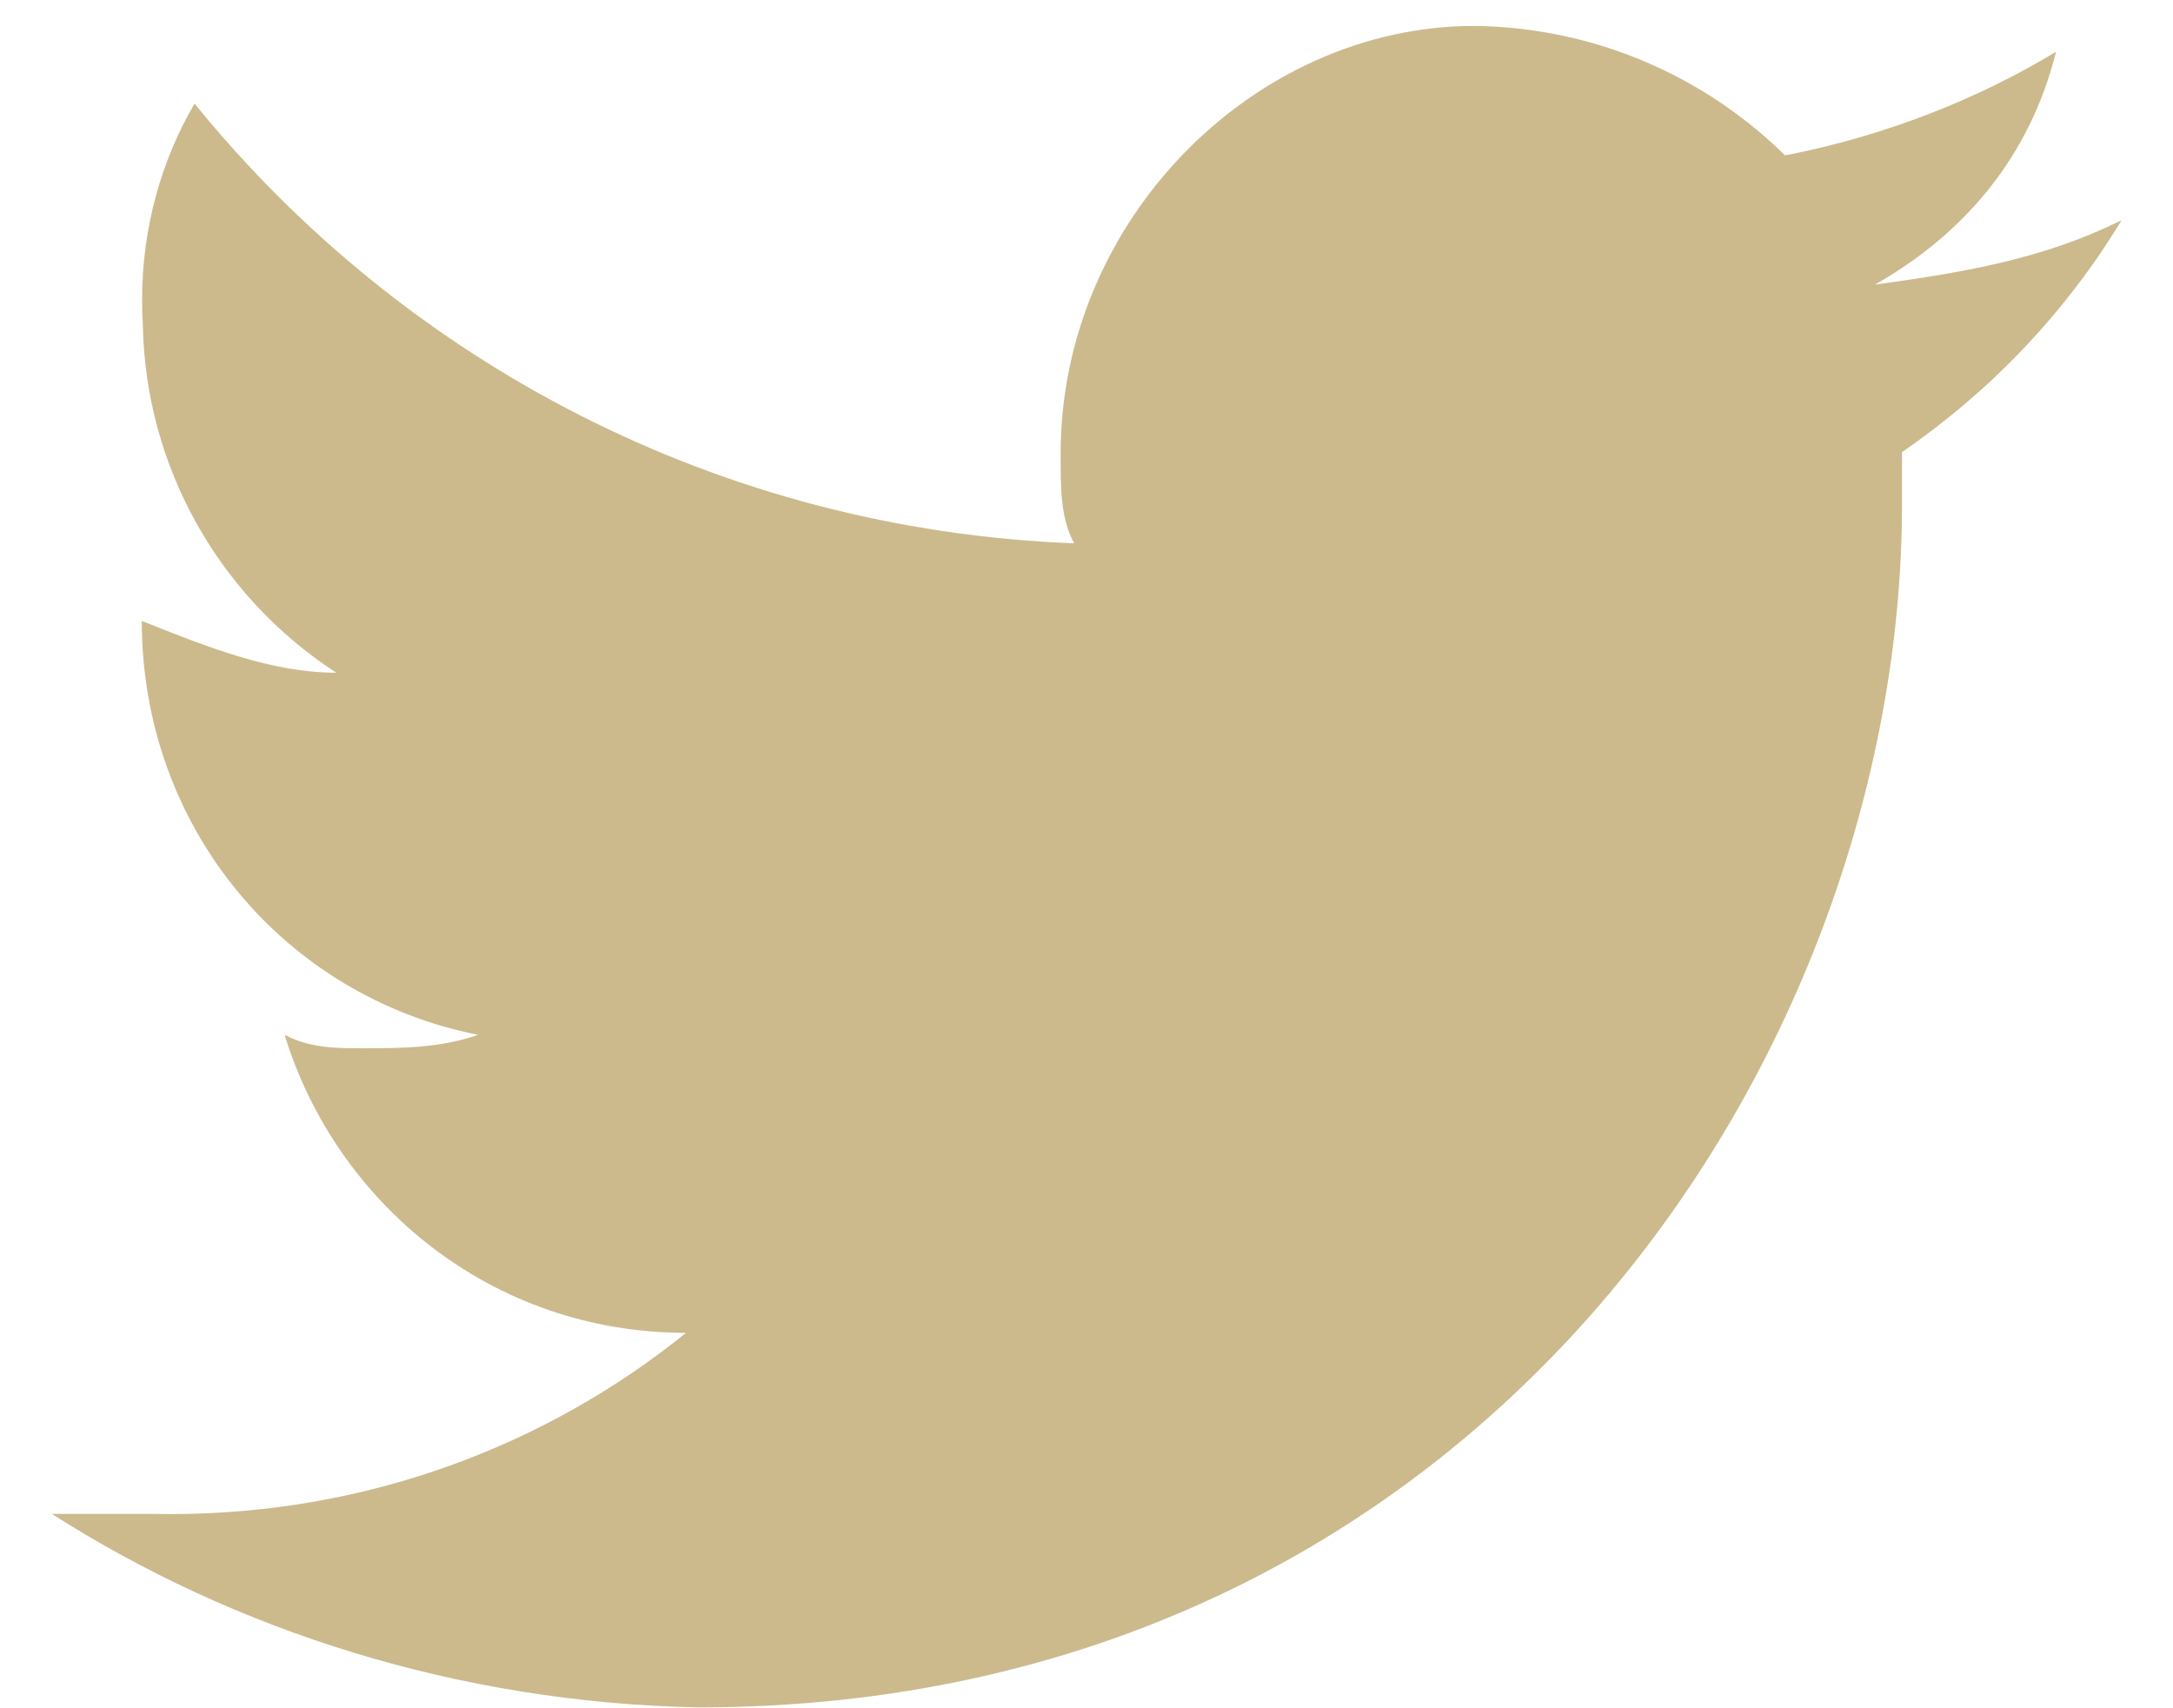
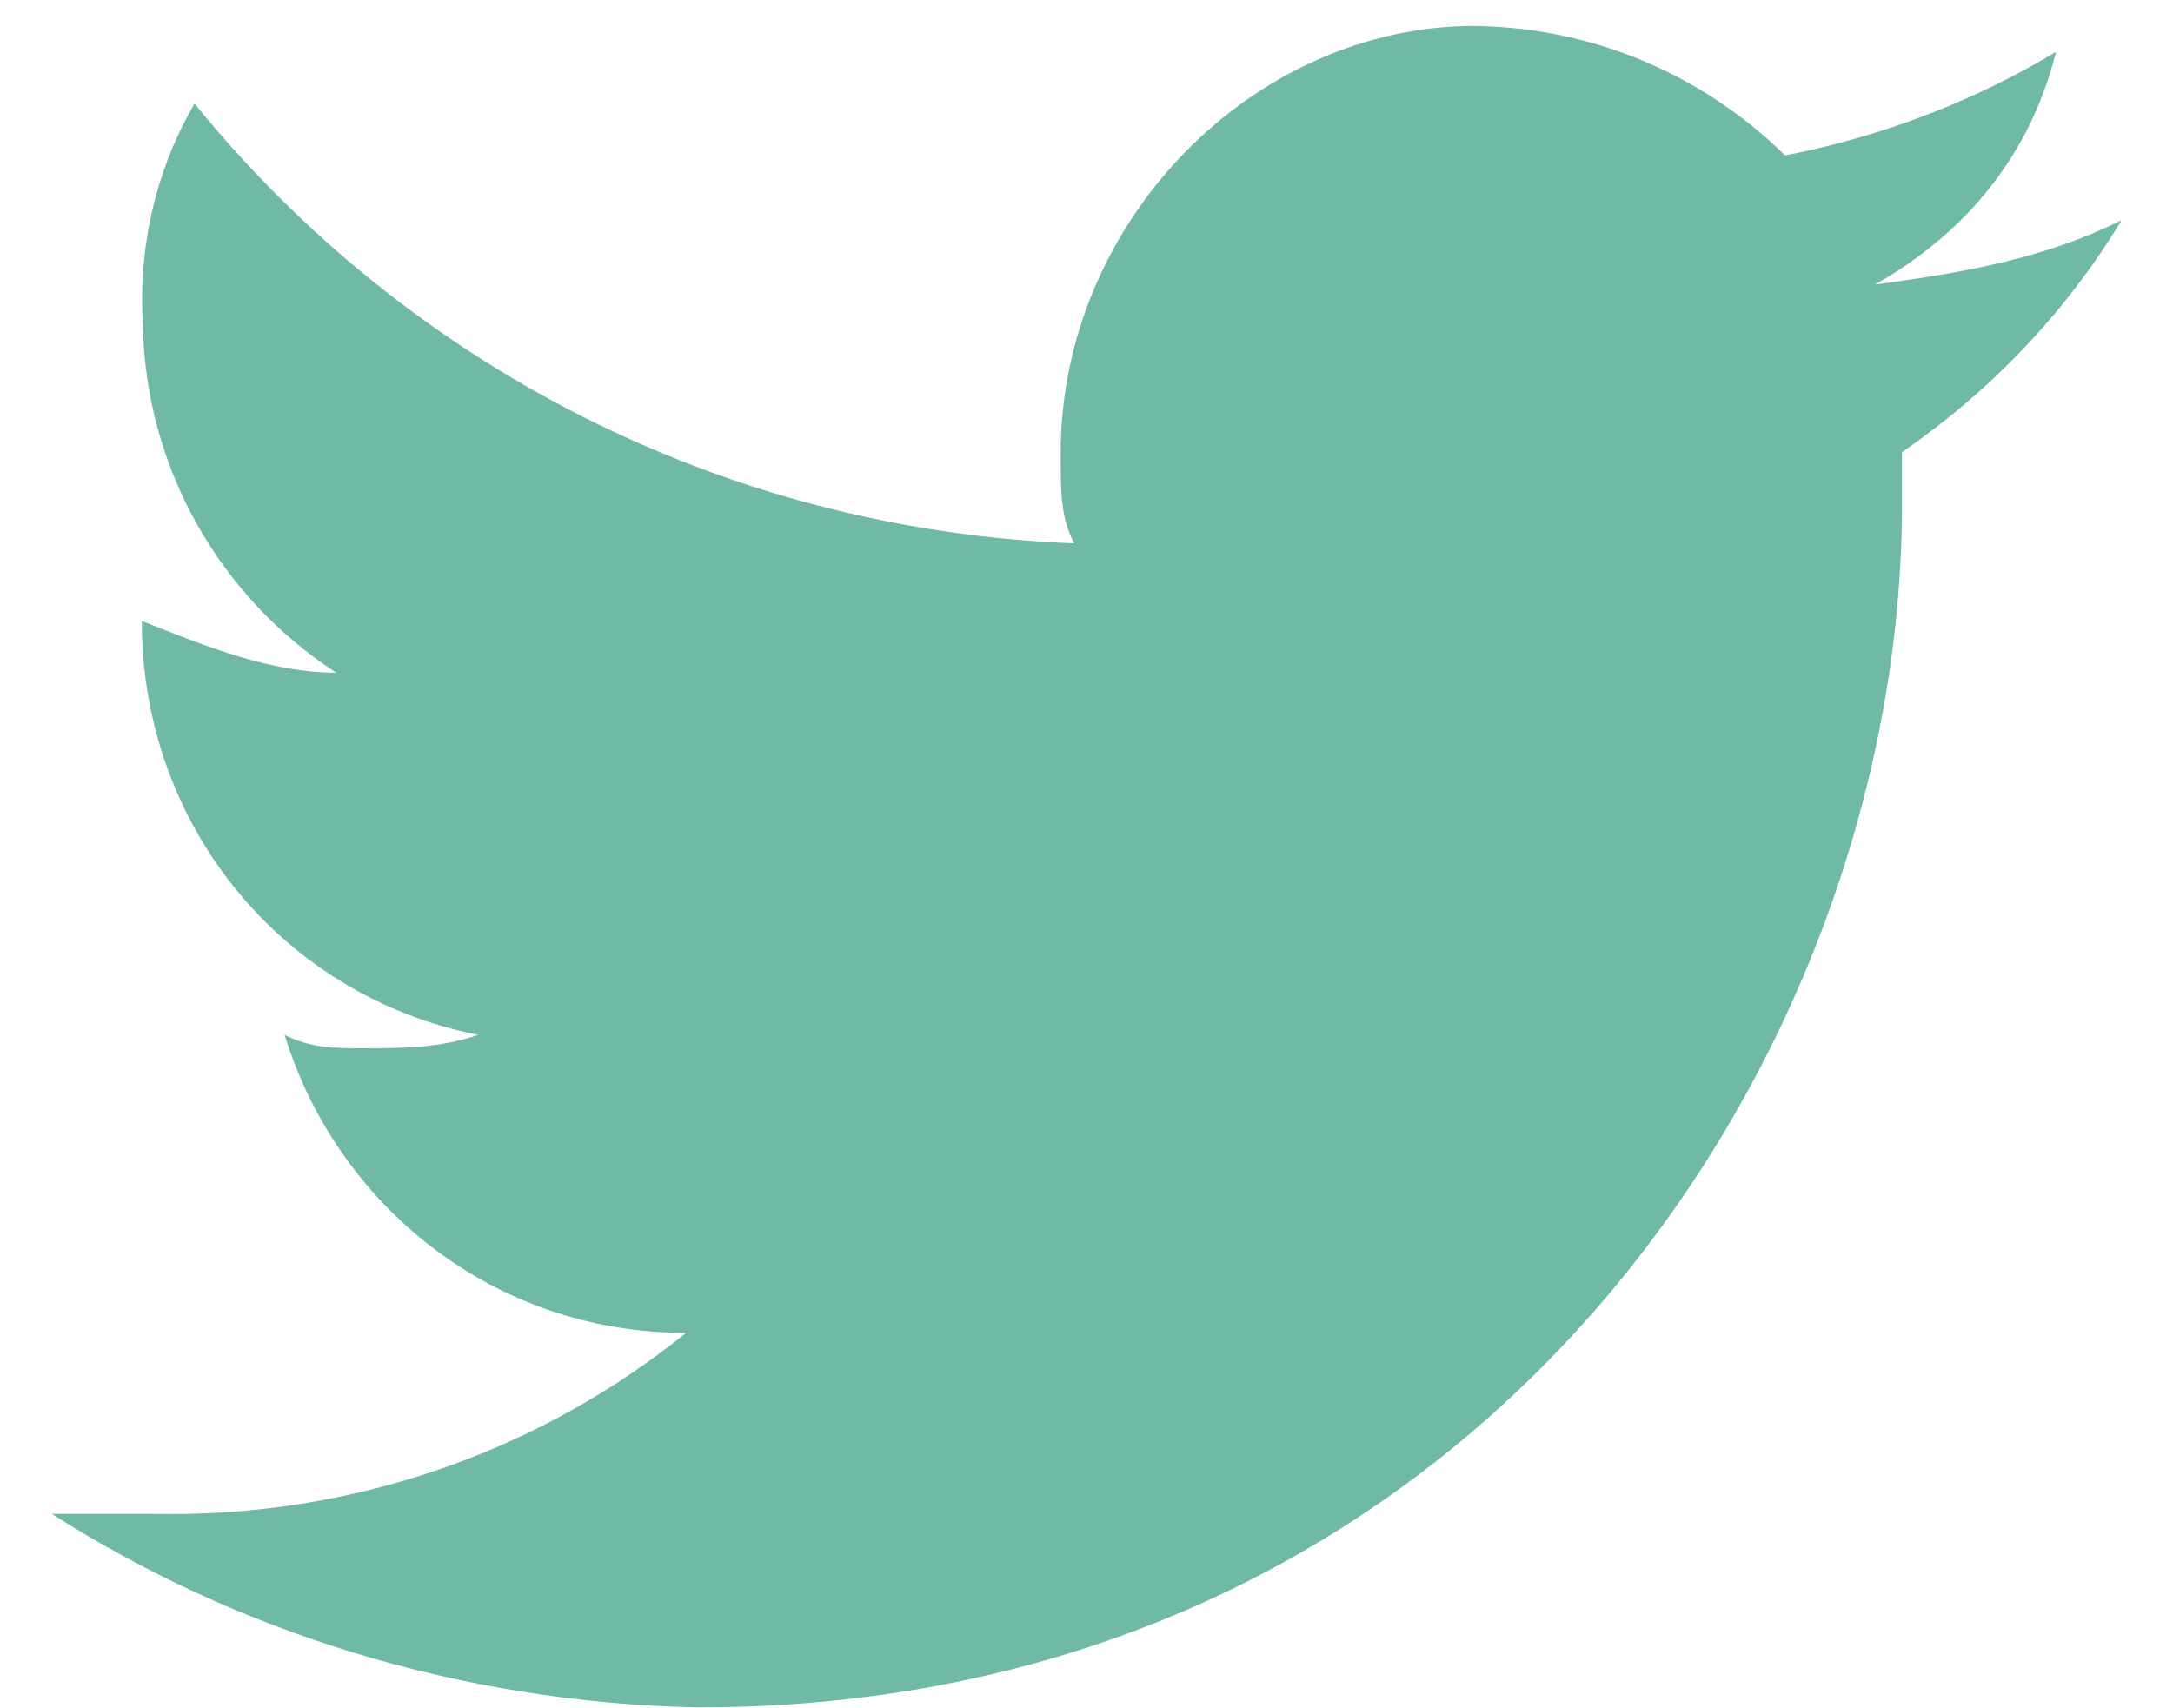
<svg xmlns="http://www.w3.org/2000/svg" width="28" height="22" viewBox="0 0 28 22" fill="none">
-   <path d="M27.333 2.84C26.333 3.333 25.333 3.507 24.16 3.667C25.333 3 26.16 2 26.493 0.667C25.488 1.275 24.317 1.738 23.07 1.989L23 2.001C21.969 0.987 20.56 0.355 19.004 0.334H19C16.16 0.334 13.667 2.841 13.667 5.841C13.667 6.334 13.667 6.668 13.84 7.001C9.262 6.823 5.221 4.664 2.529 1.362L2.507 1.334C2.082 2.06 1.831 2.932 1.831 3.863C1.831 3.972 1.834 4.081 1.841 4.189L1.84 4.174C1.874 6.052 2.849 7.695 4.313 8.655L4.334 8.668C3.494 8.668 2.667 8.335 1.827 8.001C1.827 10.668 3.667 12.841 6.16 13.334C5.667 13.507 5.16 13.507 4.667 13.507C4.334 13.507 4 13.507 3.667 13.334C4.334 15.507 6.334 17.174 8.84 17.174C7.04 18.629 4.724 19.509 2.203 19.509C2.132 19.509 2.061 19.508 1.99 19.507H2.001H0.668C3.033 21.016 5.904 21.936 8.984 22H9.001C19.001 22 24.508 13.667 24.508 6.493V5.826C25.655 5.036 26.601 4.039 27.311 2.882L27.335 2.84H27.333Z" fill="#CCBA8D" />
+   <path d="M27.333 2.84C26.333 3.333 25.333 3.507 24.16 3.667C25.333 3 26.16 2 26.493 0.667C25.488 1.275 24.317 1.738 23.07 1.989L23 2.001C21.969 0.987 20.56 0.355 19.004 0.334H19C16.16 0.334 13.667 2.841 13.667 5.841C13.667 6.334 13.667 6.668 13.84 7.001C9.262 6.823 5.221 4.664 2.529 1.362L2.507 1.334C2.082 2.06 1.831 2.932 1.831 3.863C1.831 3.972 1.834 4.081 1.841 4.189L1.84 4.174C1.874 6.052 2.849 7.695 4.313 8.655L4.334 8.668C3.494 8.668 2.667 8.335 1.827 8.001C1.827 10.668 3.667 12.841 6.16 13.334C5.667 13.507 5.16 13.507 4.667 13.507C4.334 13.507 4 13.507 3.667 13.334C4.334 15.507 6.334 17.174 8.84 17.174C7.04 18.629 4.724 19.509 2.203 19.509C2.132 19.509 2.061 19.508 1.99 19.507H2.001H0.668C3.033 21.016 5.904 21.936 8.984 22H9.001C19.001 22 24.508 13.667 24.508 6.493V5.826C25.655 5.036 26.601 4.039 27.311 2.882L27.335 2.84H27.333Z" fill="#70b9a7" />
</svg>
